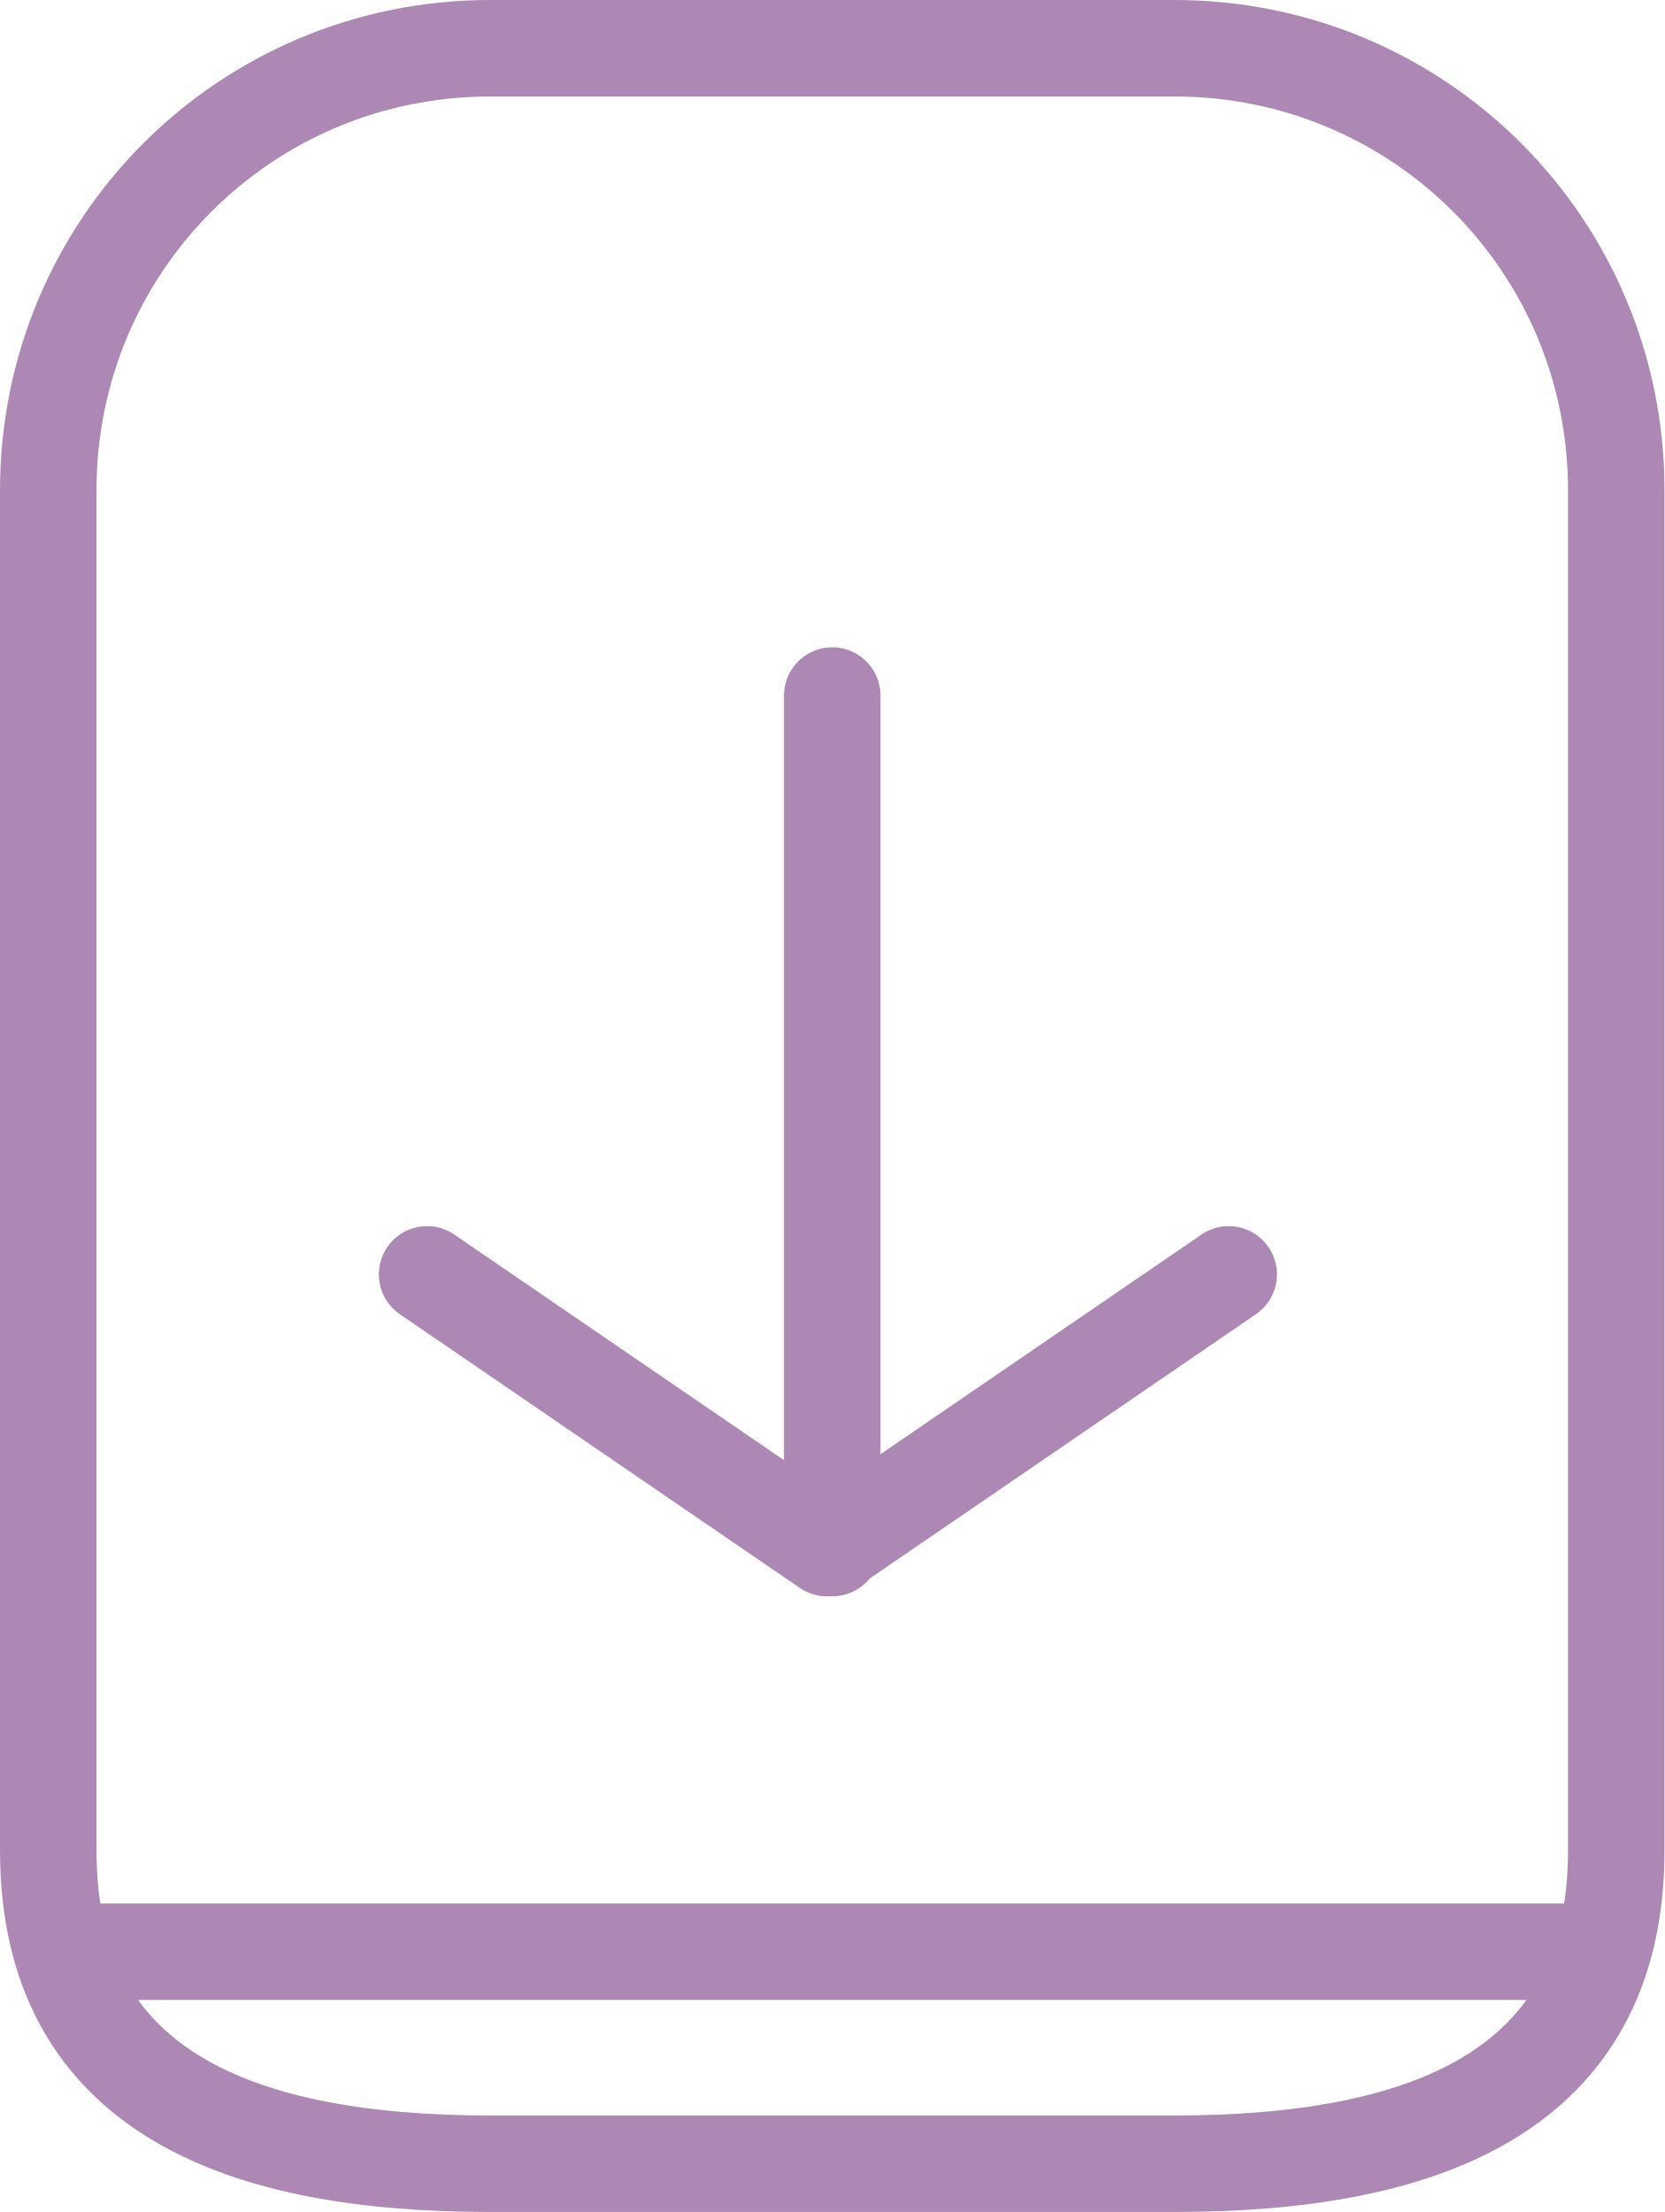
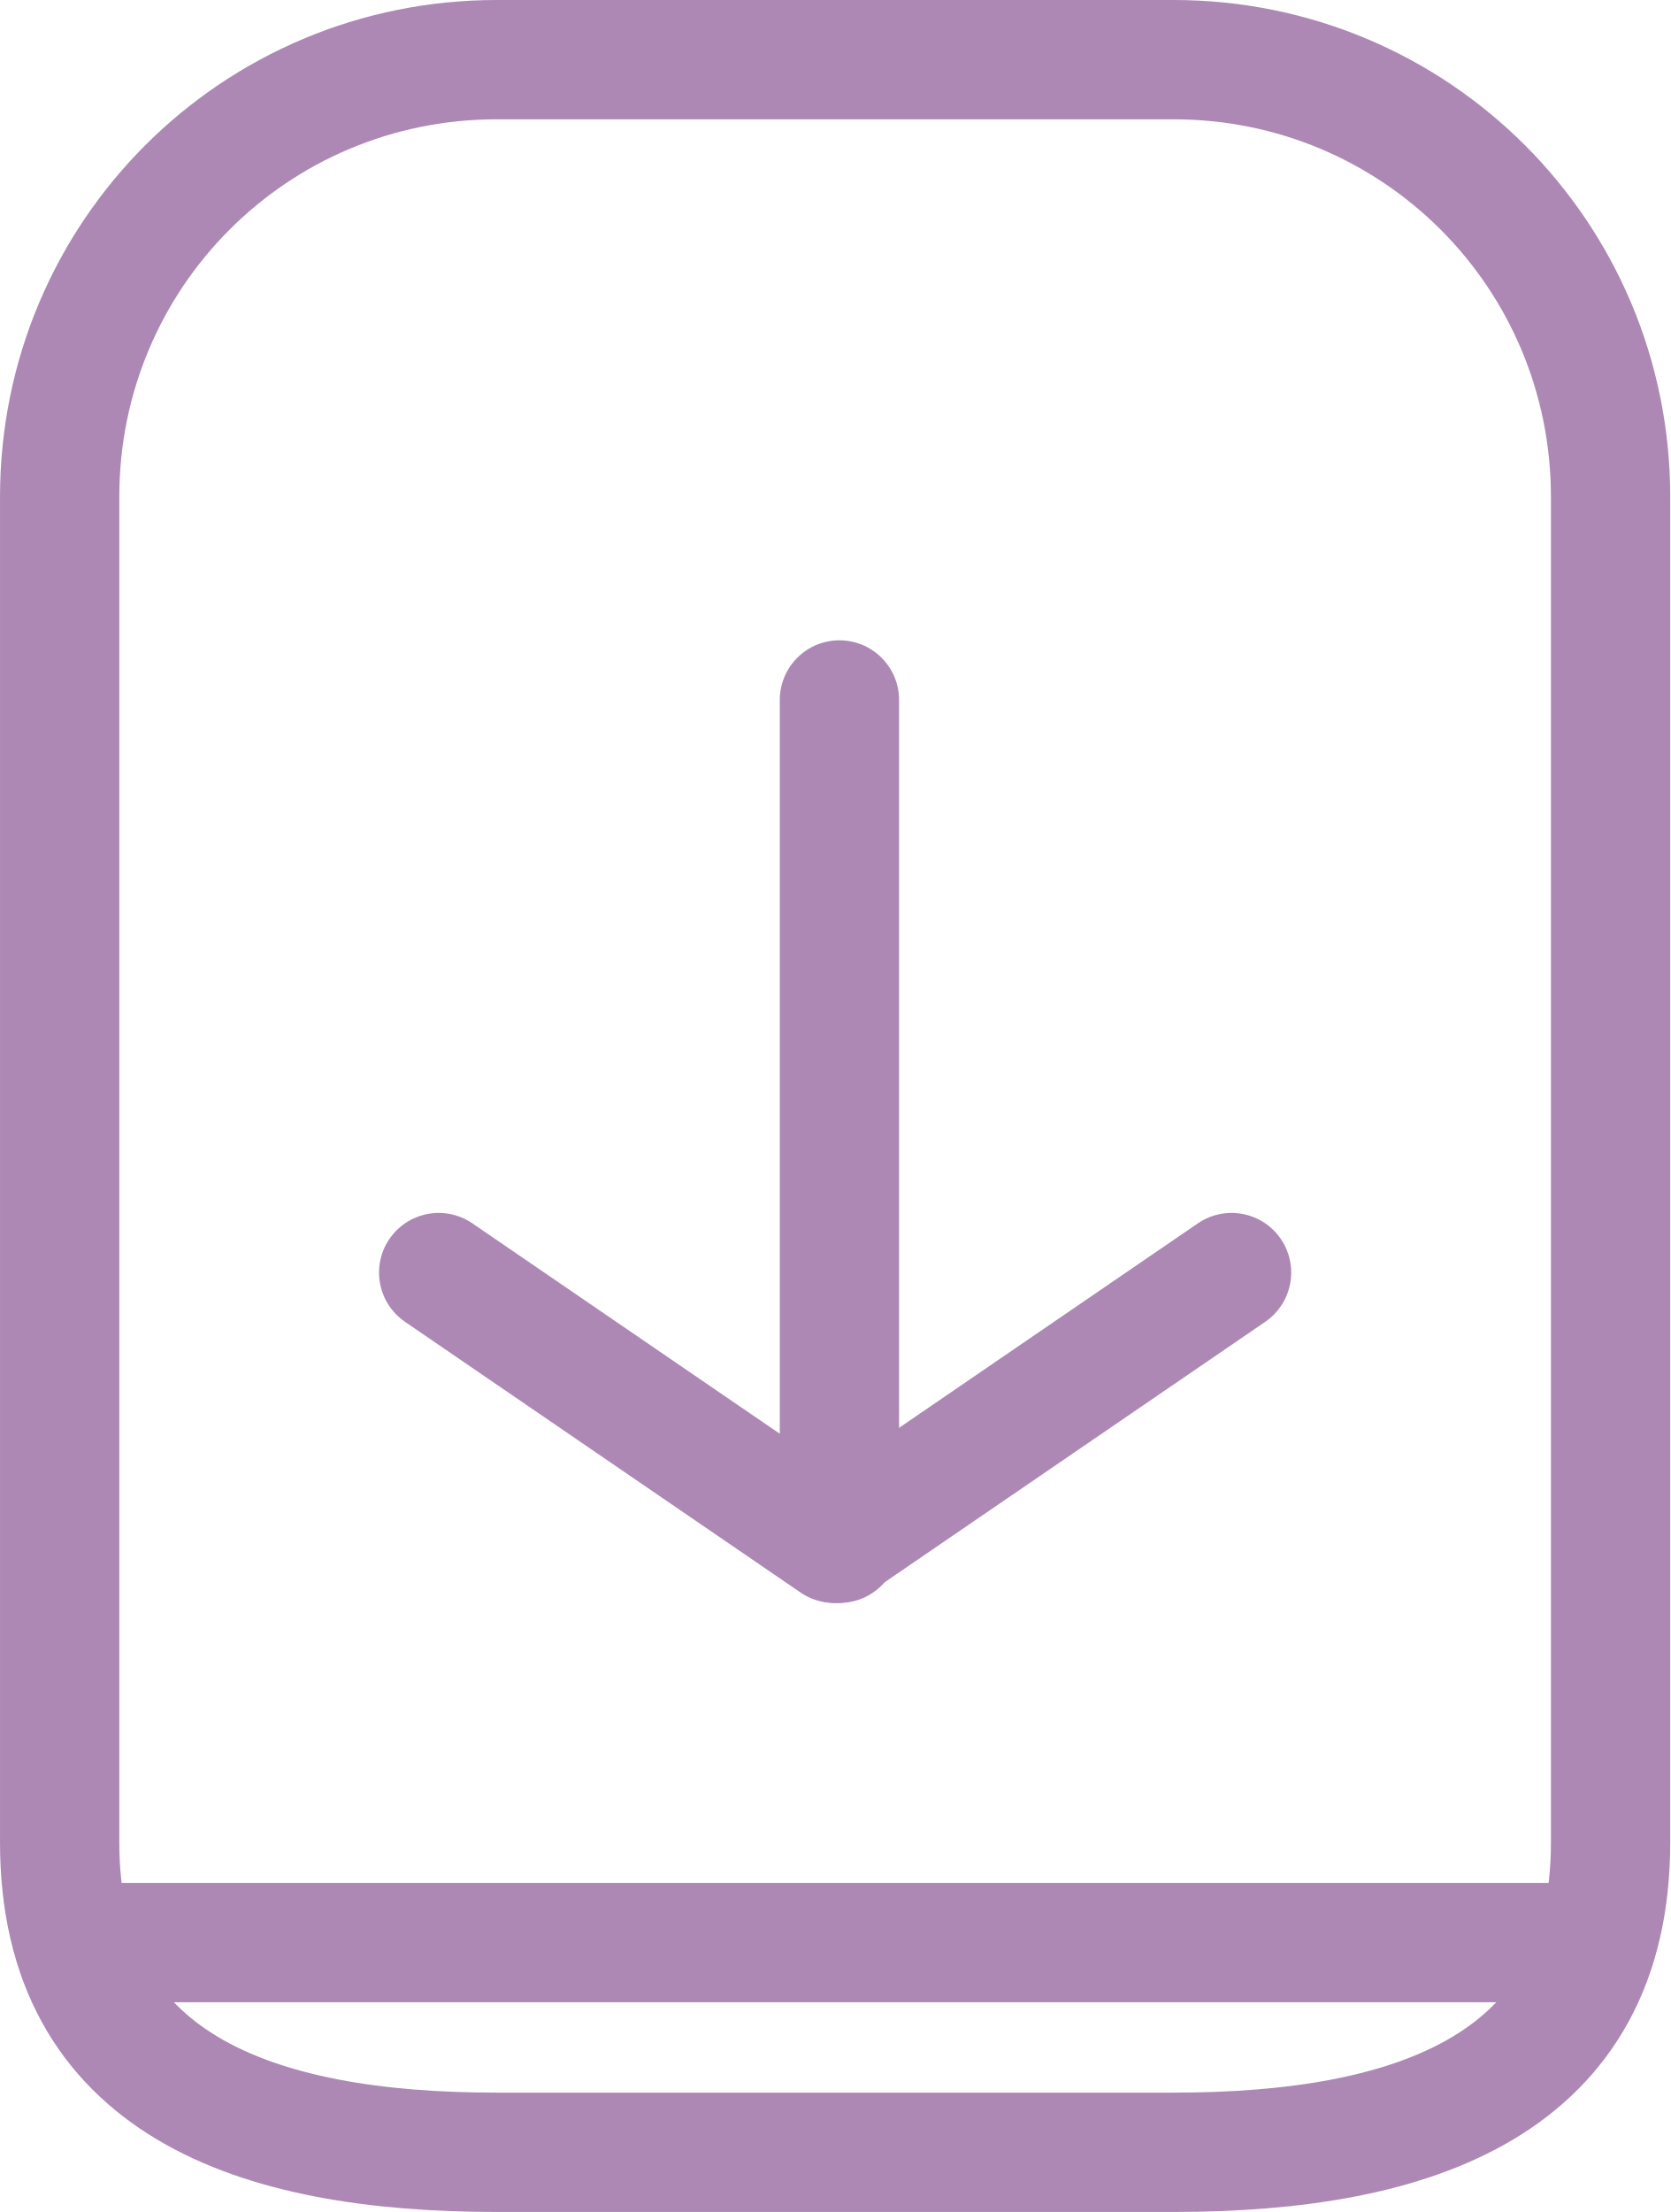
- <svg xmlns="http://www.w3.org/2000/svg" version="1.1" id="svg1" width="51.755" height="68.771" viewBox="0 0 51.755 68.771">
+ <svg xmlns="http://www.w3.org/2000/svg" version="1.1" id="svg1" width="52.505" height="69.521" viewBox="0 0 52.505 69.521">
  <defs id="defs1" />
-   <g id="g1" transform="translate(-50.52752,-43.98318)">
-     <path id="rect1" style="fill:none;stroke:#ad88b5;stroke-width:3;stroke-linecap:round" d="m 65.771,45.483 h 21.269 c 7.614,0 13.743,6.129 13.743,13.743 v 42.284 c 0,7.614 -6.129,9.743 -13.743,9.743 H 65.771 c -7.614,0 -13.743,-2.129 -13.743,-9.743 V 59.226 c 0,-7.614 6.129,-13.743 13.743,-13.743 z" />
-     <path style="fill:none;stroke:#ad88b5;stroke-width:3;stroke-linecap:round" d="M 52.567,104.662 H 100.243" id="path1" />
-     <path style="fill:none;stroke:#ad88b5;stroke-width:3;stroke-linecap:round" d="M 76.405,65.607 V 92.112" id="path2" />
-     <path style="fill:none;stroke:#ad88b5;stroke-width:3;stroke-linecap:round" d="m 63.807,83.604 12.434,8.508" id="path3" />
-     <path style="fill:none;stroke:#ad88b5;stroke-width:3;stroke-linecap:round" d="M 88.732,83.604 76.298,92.112" id="path3-8" />
+   <g id="g1" transform="translate(-50.15252,-43.60818)">
+     <path id="rect1" style="fill:none;stroke:#ad88b5;stroke-width:3.75;stroke-linecap:round;stroke-dasharray:none" d="m 65.771,45.483 h 21.269 c 7.614,0 13.743,6.129 13.743,13.743 v 42.284 c 0,7.614 -6.129,9.743 -13.743,9.743 H 65.771 c -7.614,0 -13.743,-2.129 -13.743,-9.743 V 59.226 c 0,-7.614 6.129,-13.743 13.743,-13.743 z" />
+     <path style="fill:none;stroke:#ad88b5;stroke-width:3.75;stroke-linecap:round;stroke-dasharray:none" d="M 52.567,104.662 H 100.243" id="path1" />
+     <path style="fill:none;stroke:#ad88b5;stroke-width:3.75;stroke-linecap:round;stroke-dasharray:none" d="M 76.541,65.607 V 92.112" id="path2" />
+     <path style="fill:none;stroke:#ad88b5;stroke-width:3.75;stroke-linecap:round;stroke-dasharray:none" d="m 63.943,83.604 12.434,8.508" id="path3" />
+     <path style="fill:none;stroke:#ad88b5;stroke-width:3.75;stroke-linecap:round;stroke-dasharray:none" d="M 88.868,83.604 76.433,92.112" id="path3-8" />
  </g>
</svg>
